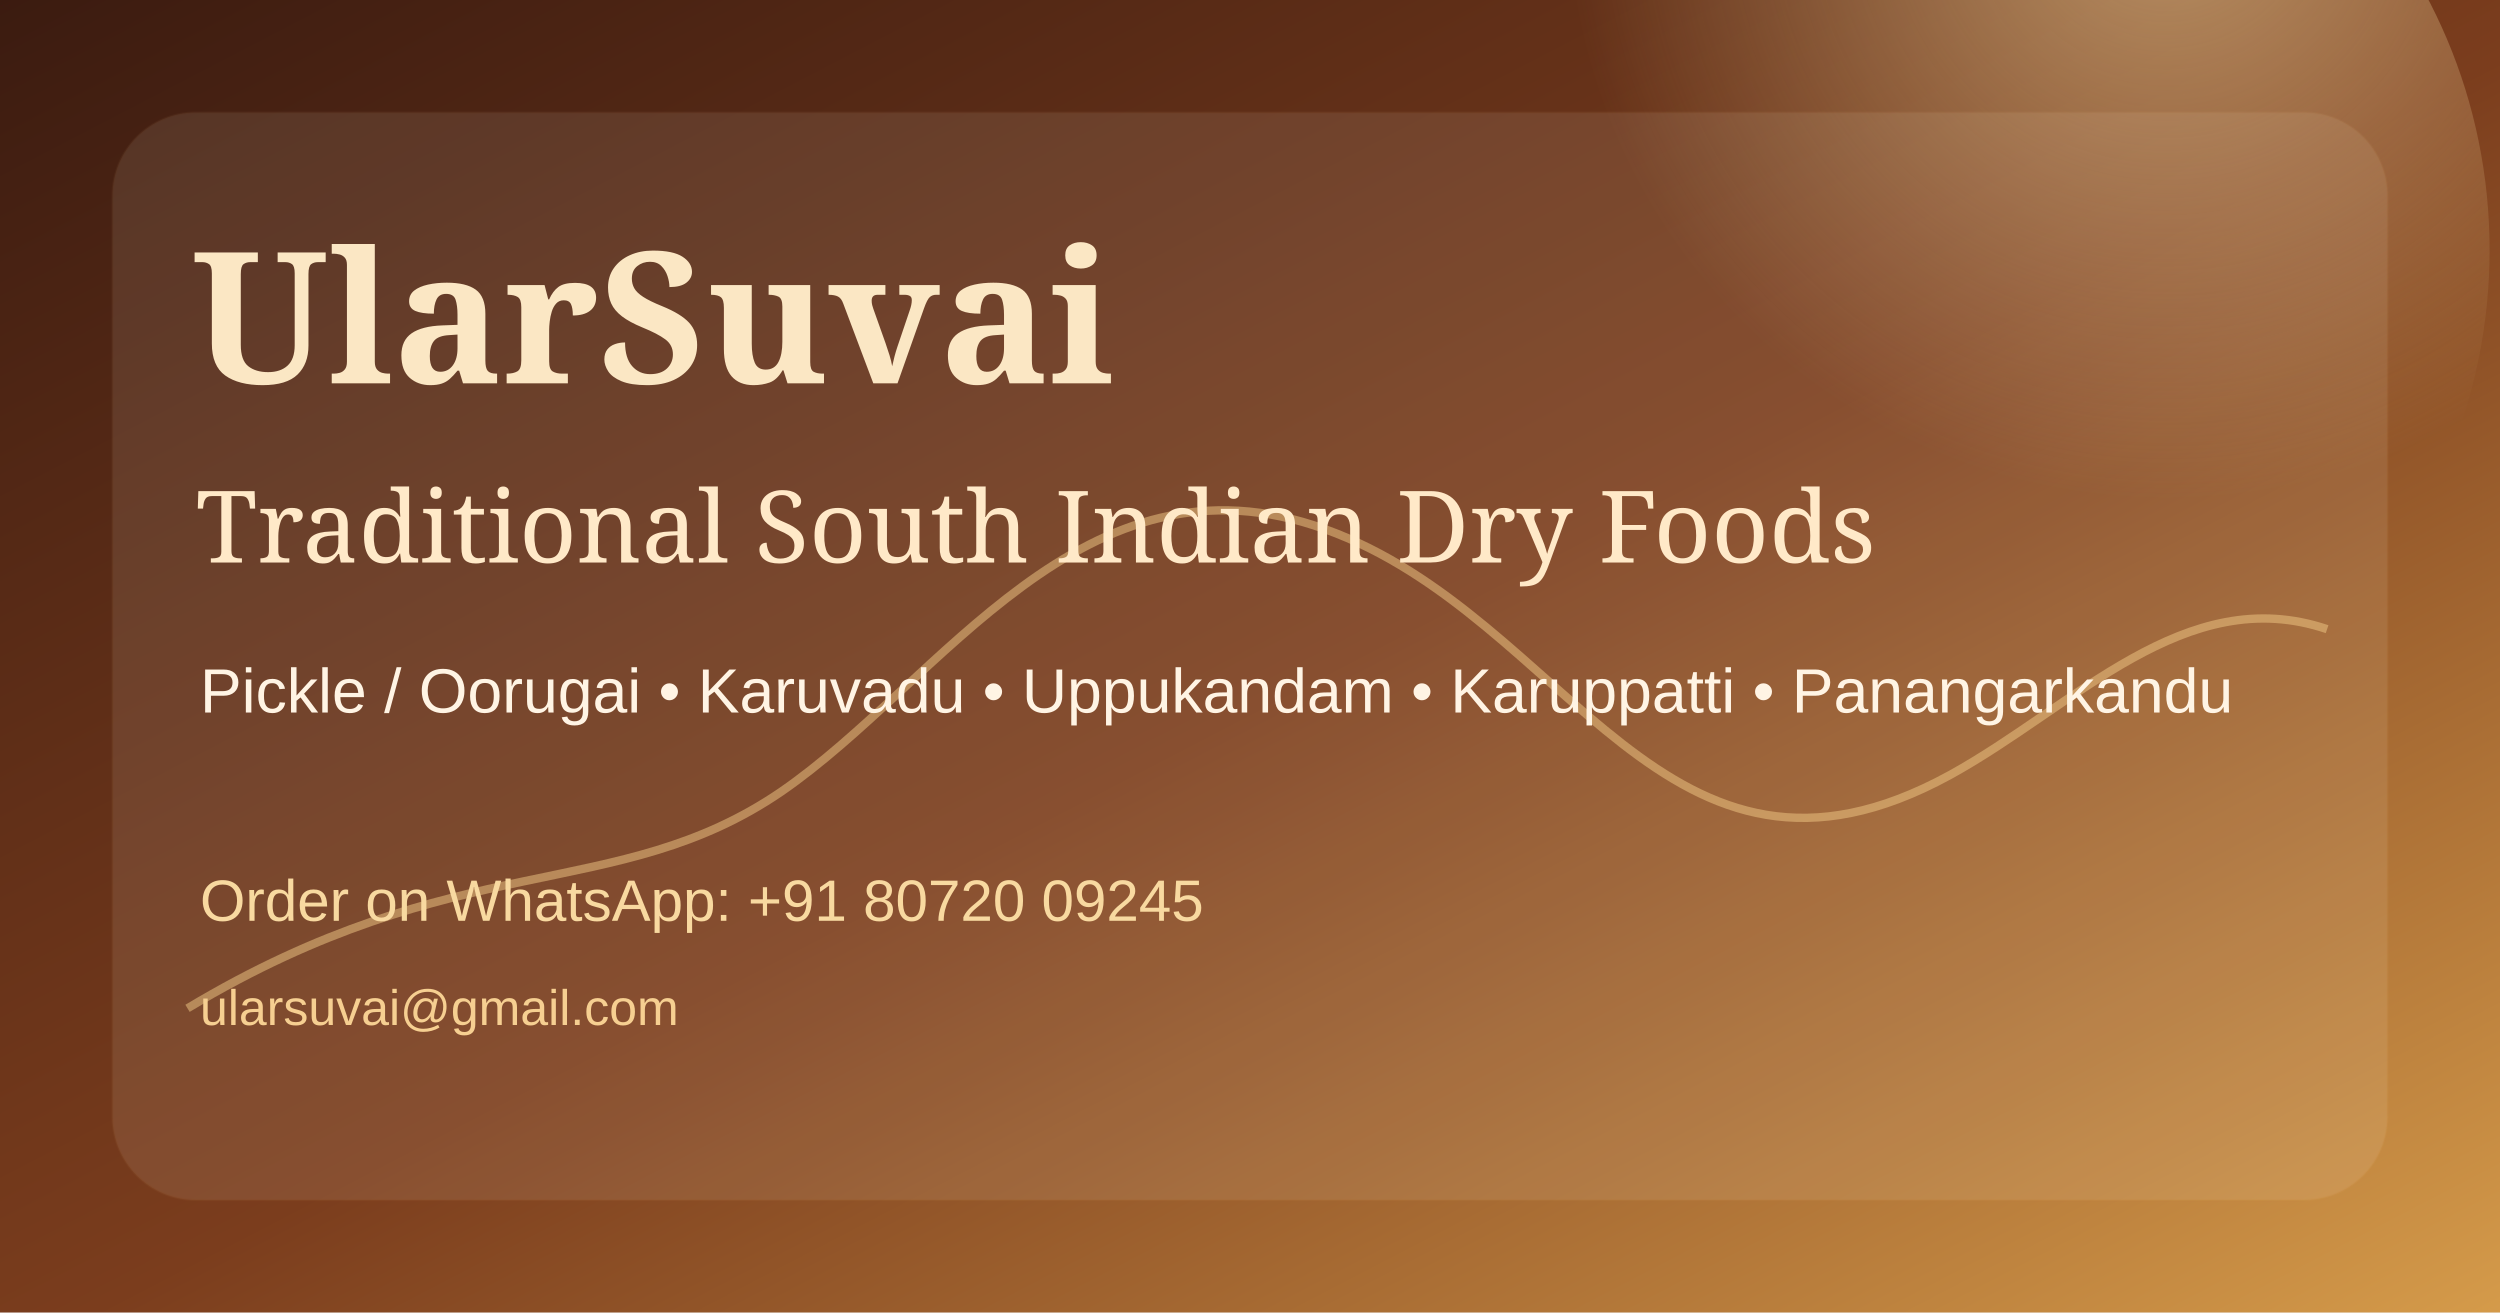
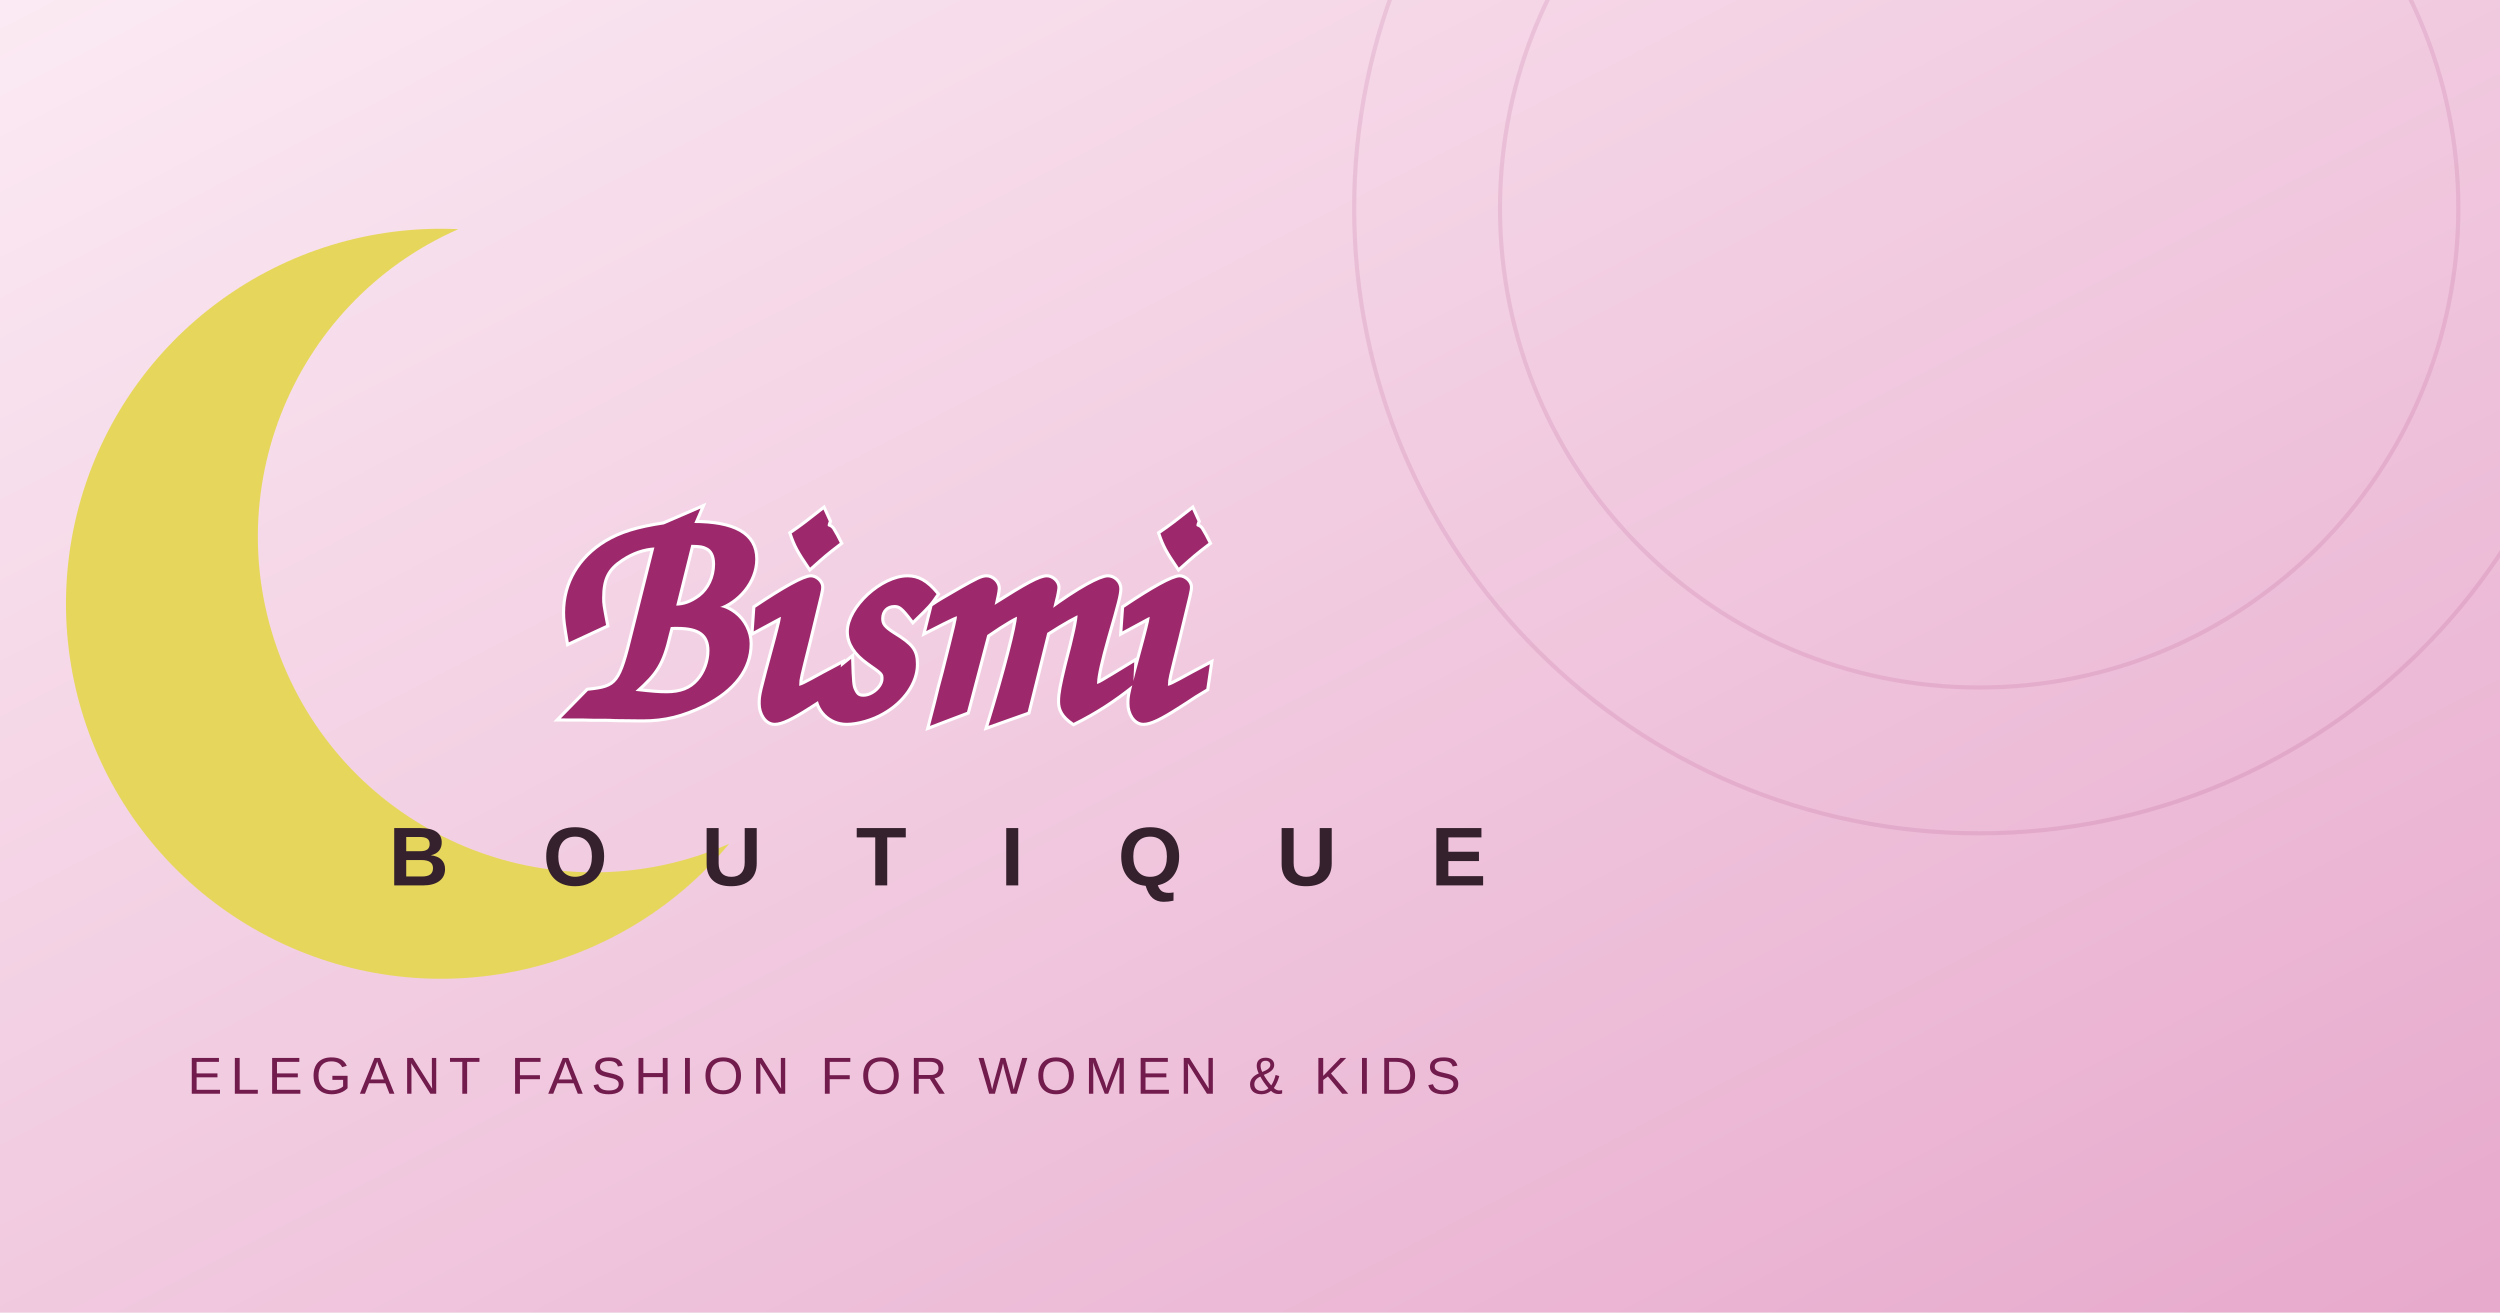
<svg xmlns="http://www.w3.org/2000/svg" viewBox="0 0 1200 630">
  <defs>
-     <linearGradient id="bg" x1="0" y1="0" x2="1" y2="1">
-       <stop stop-color="#3b1b10" />
-       <stop offset=".52" stop-color="#7b3d1d" />
-       <stop offset="1" stop-color="#d59b4a" />
+     <linearGradient id="b" x1="0" y1="0" x2="1" y2="1">
+       <stop stop-color="#fbeaf3" />
+       <stop offset="1" stop-color="#e7a9cc" />
    </linearGradient>
-     <radialGradient id="sun" cx="70%" cy="18%" r="55%">
-       <stop stop-color="#f7dca2" stop-opacity=".55" />
-       <stop offset="1" stop-color="#f7dca2" stop-opacity="0" />
-     </radialGradient>
  </defs>
-   <rect width="1200" height="630" fill="url(#bg)" />
-   <rect x="54" y="54" width="1092" height="522" rx="40" fill="#fff3df" opacity=".1" stroke="#f5c77d" stroke-opacity=".4" />
-   <circle cx="935" cy="120" r="260" fill="url(#sun)" />
-   <path d="M90 484c130-78 206-50 285-104 77-53 145-168 261-126 117 42 163 193 300 118 60-33 113-93 181-70" fill="none" stroke="#f2c986" stroke-width="4" opacity=".5" />
-   <text x="92" y="184" font-family="Georgia, serif" font-size="88" font-weight="700" fill="#fbe7c4">UlarSuvai</text>
-   <text x="94" y="270" font-family="Georgia, serif" font-size="48" fill="#ffe9c8">Traditional South Indian Dry Foods</text>
-   <text x="96" y="342" font-family="Arial, sans-serif" font-size="30" fill="#fff4e4">Pickle / Oorugai • Karuvadu • Uppukandam • Karuppatti • Panangarkandu</text>
-   <text x="96" y="442" font-family="Arial, sans-serif" font-size="28" fill="#f8d9a0">Order on WhatsApp: +91 80720 09245</text>
-   <text x="96" y="492" font-family="Arial, sans-serif" font-size="24" fill="#f6cf91">ularsuvai@gmail.com</text>
+   <rect width="1200" height="630" fill="url(#b)" />
+   <circle cx="950" cy="100" r="300" fill="none" stroke="#9d286b" stroke-opacity=".12" stroke-width="2" />
+   <circle cx="950" cy="100" r="230" fill="none" stroke="#9d286b" stroke-opacity=".12" stroke-width="2" />
+   <path d="M220 110A180 180 0 1 0 350 405A145 145 0 1 1 220 110Z" fill="#e6d75c" />
+   <text x="260" y="345" font-family="Brush Script MT, Segoe Script, cursive" font-style="italic" font-size="150" font-weight="700" fill="#9d286b" stroke="#fff" stroke-width="3" paint-order="stroke">Bismi</text>
+   <text x="450" y="425" text-anchor="middle" font-family="Arial,sans-serif" font-size="40" font-weight="700" letter-spacing="17" fill="#35202d">B O U T I Q U E</text>
+   <text x="90" y="525" font-family="Arial,sans-serif" font-size="25" letter-spacing="4" fill="#721b4d">ELEGANT FASHION FOR WOMEN &amp; KIDS</text>
</svg>
